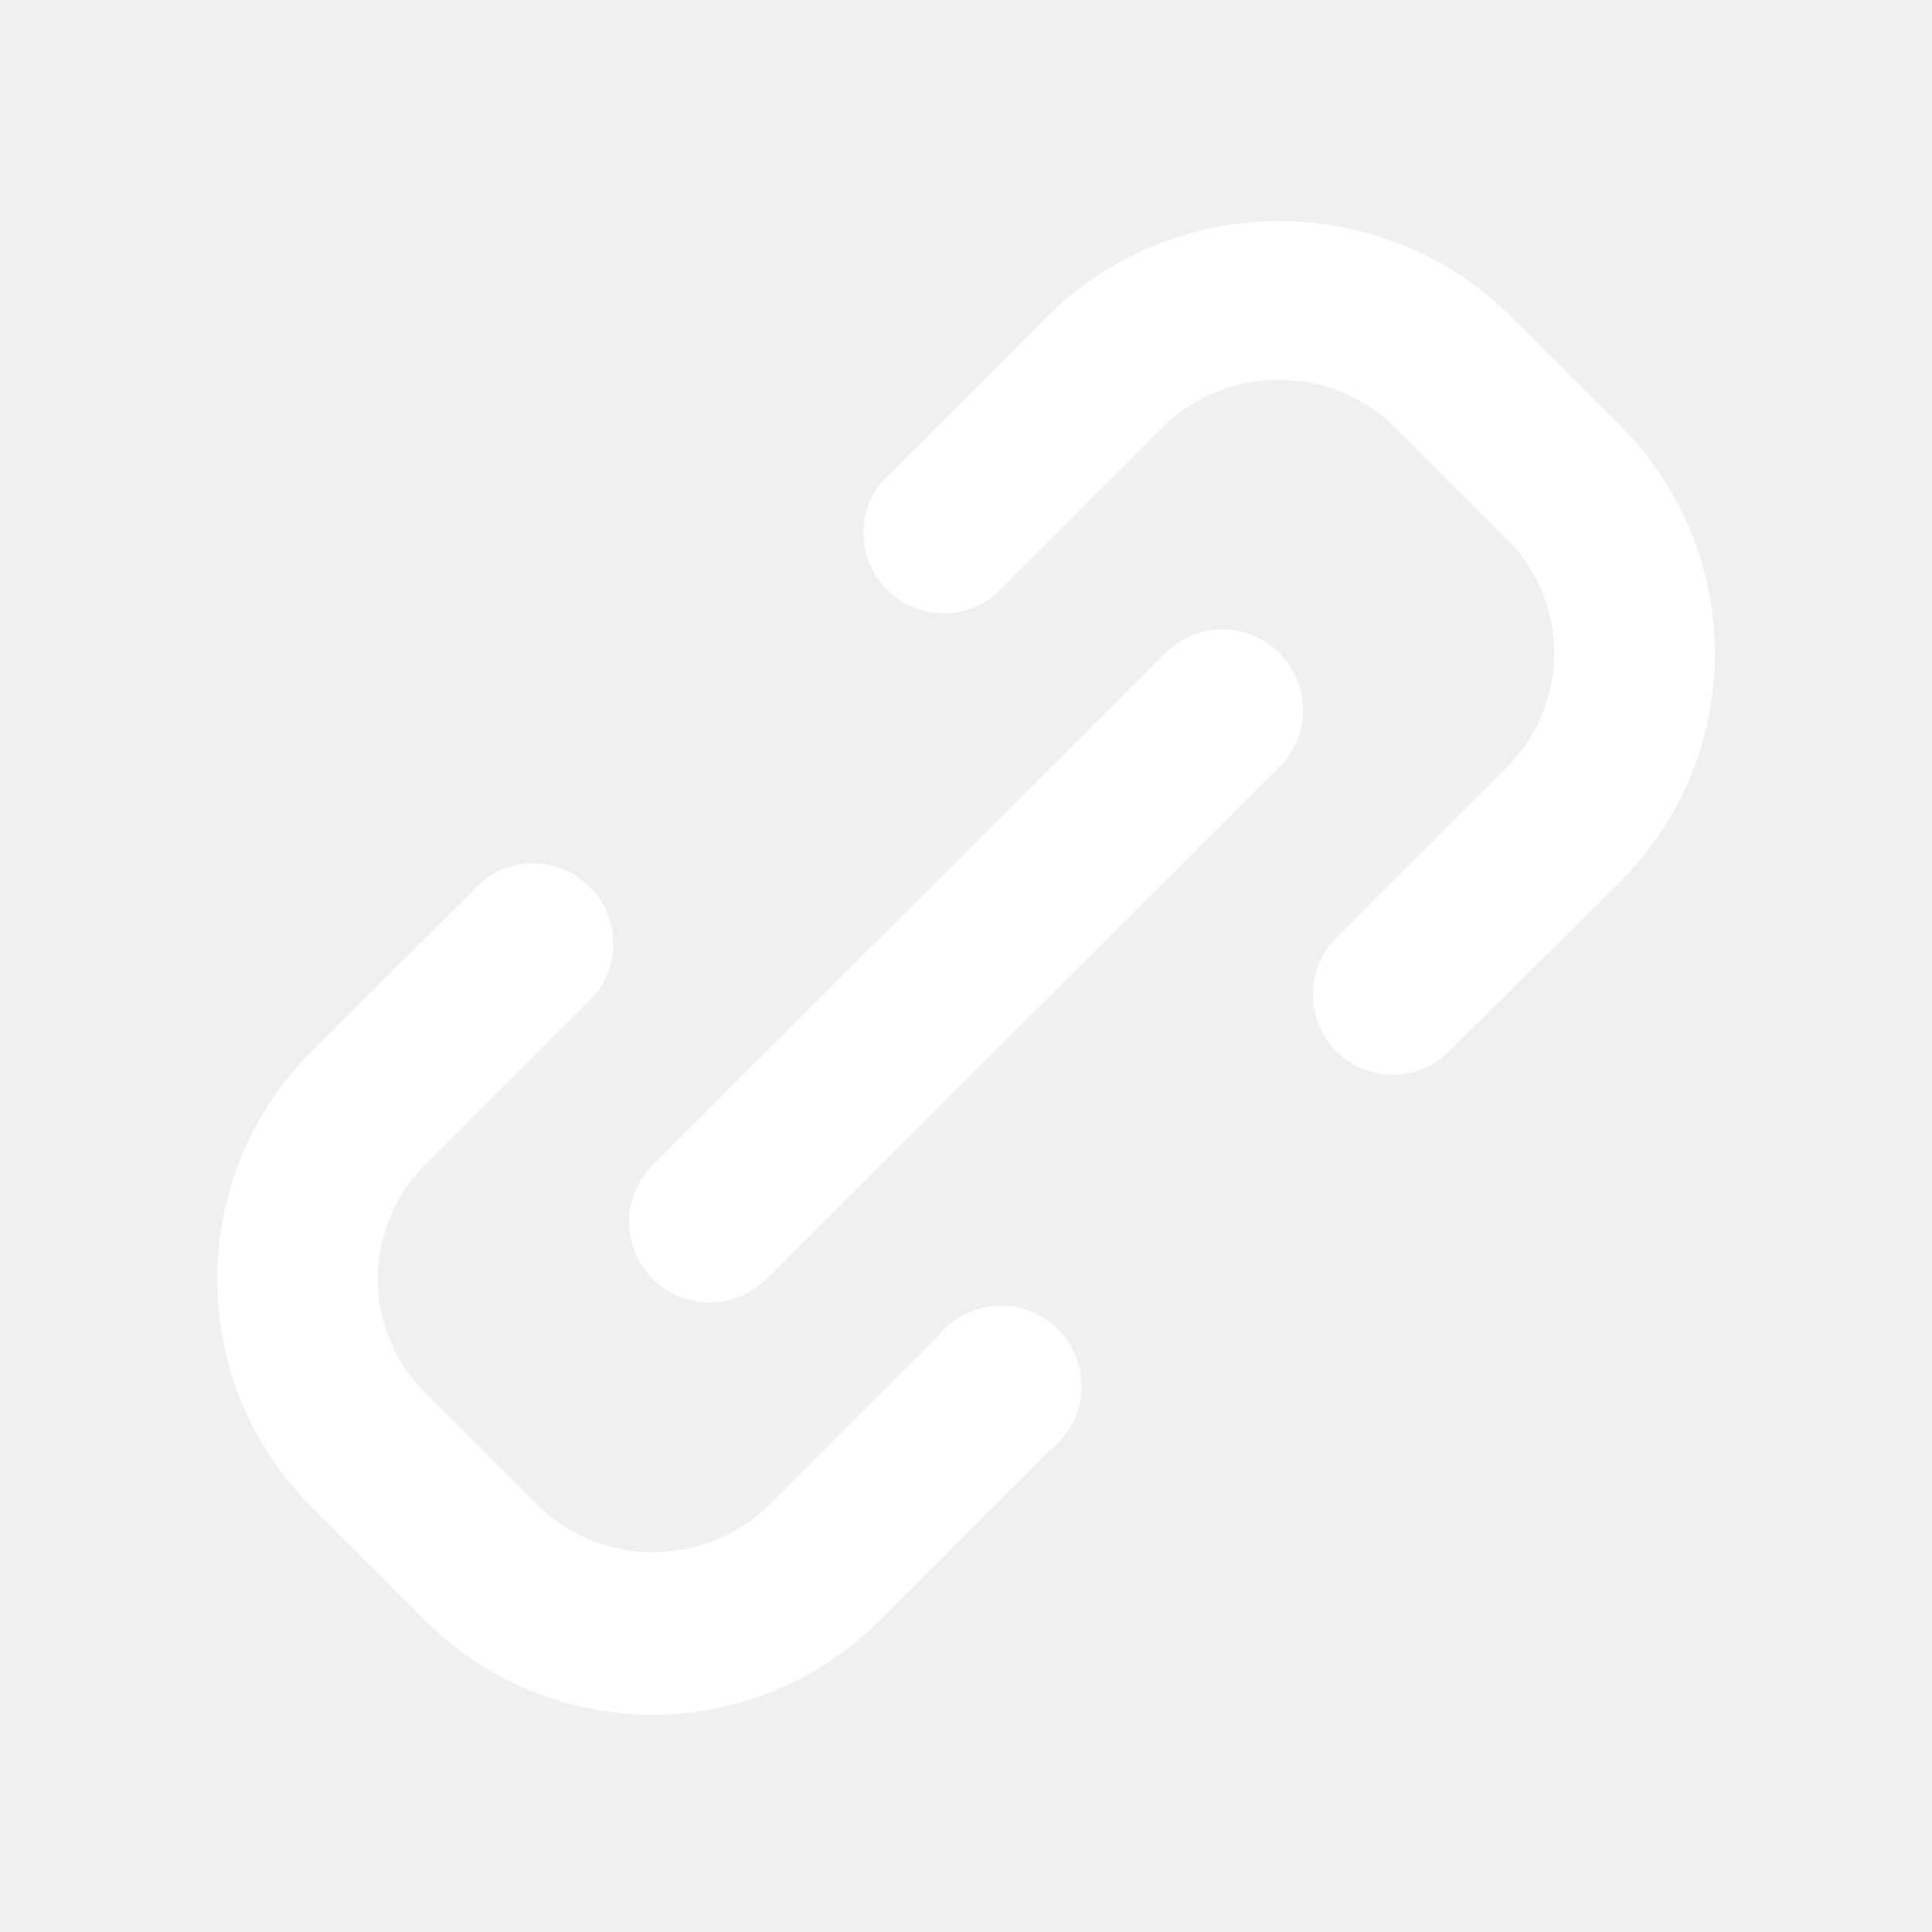
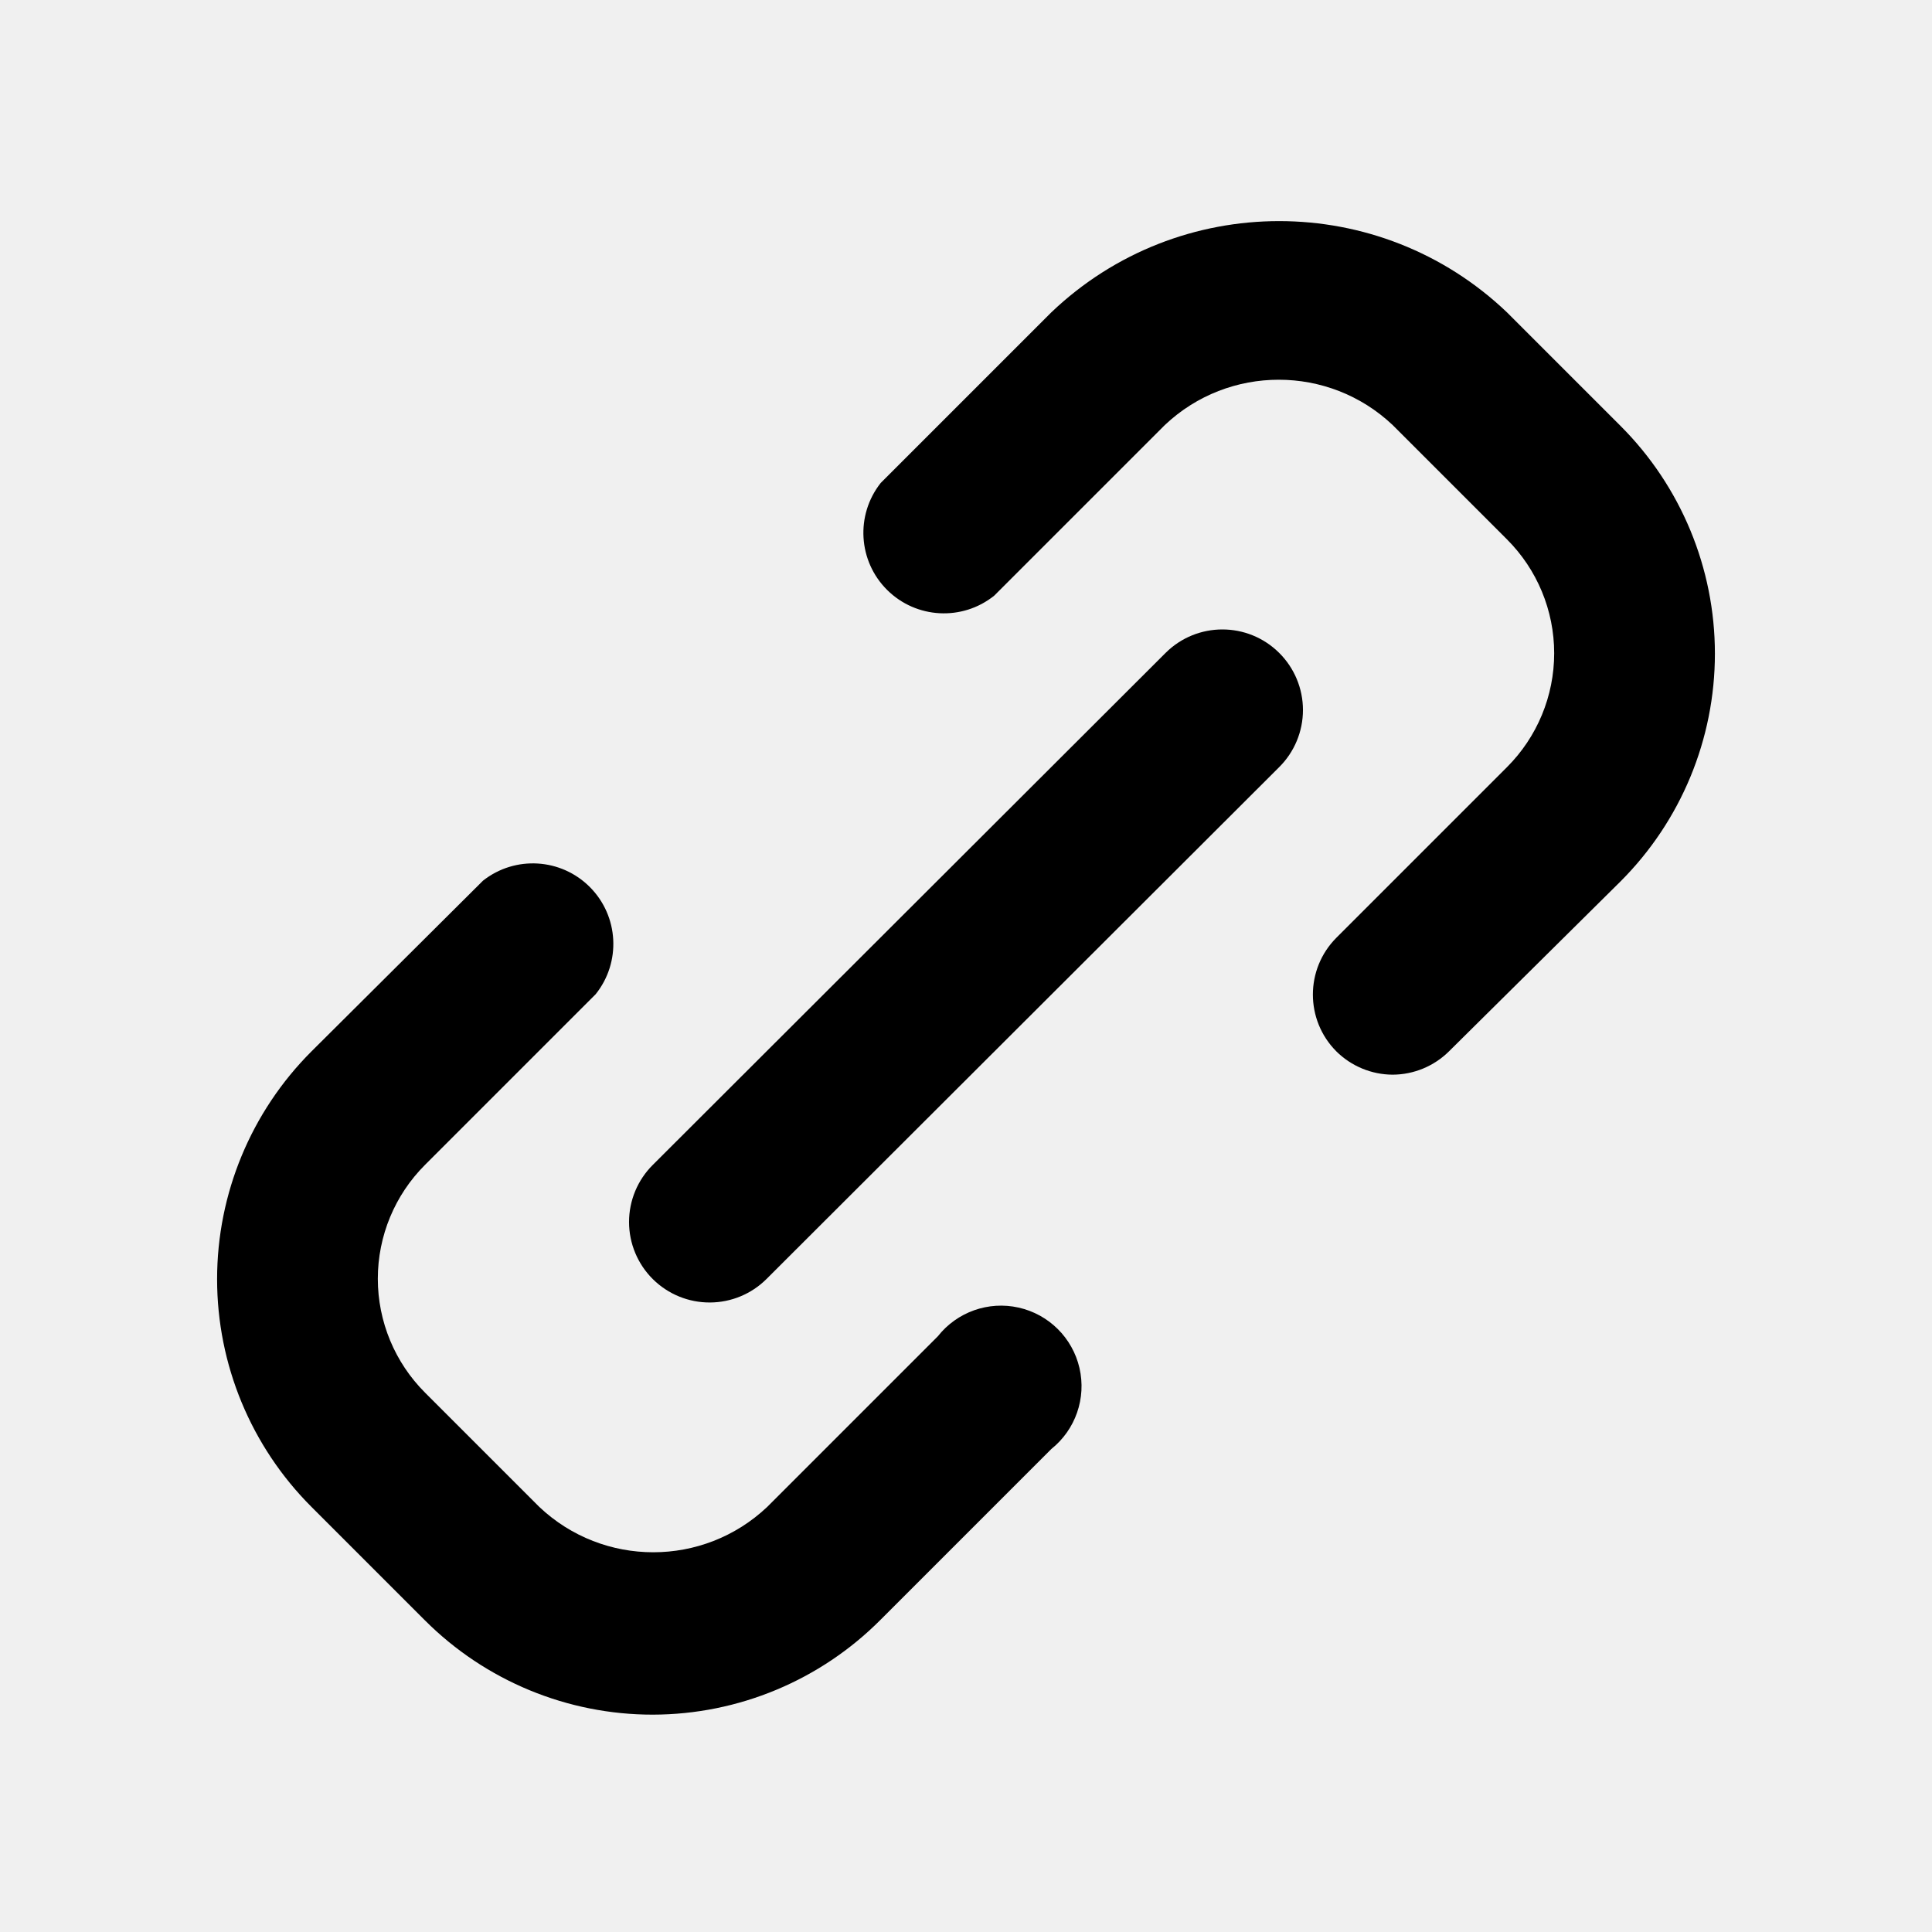
- <svg xmlns="http://www.w3.org/2000/svg" viewBox="0 0 24 24">
-   <path d="M17.3,13.35a1,1,0,0,1-.7-.29,1,1,0,0,1,0-1.41l2.12-2.12a2,2,0,0,0,0-2.83L17.3,5.28a2.06,2.06,0,0,0-2.83,0L12.35,7.4A1,1,0,0,1,10.94,6l2.12-2.12a4.1,4.1,0,0,1,5.66,0l1.41,1.41a4,4,0,0,1,0,5.66L18,13.06A1,1,0,0,1,17.3,13.35Z" fill="#fff" />
-   <path d="M8.11,21.3a4,4,0,0,1-2.83-1.17L3.87,18.72a4,4,0,0,1,0-5.66L6,10.94A1,1,0,0,1,7.4,12.35L5.28,14.47a2,2,0,0,0,0,2.83L6.7,18.72a2.06,2.06,0,0,0,2.83,0l2.12-2.12A1,1,0,1,1,13.06,18l-2.12,2.12A4,4,0,0,1,8.11,21.3Z" fill="#fff" />
-   <path d="M8.82,16.18a1,1,0,0,1-.71-.29,1,1,0,0,1,0-1.42l6.37-6.36a1,1,0,0,1,1.41,0,1,1,0,0,1,0,1.42L9.52,15.89A1,1,0,0,1,8.82,16.18Z" fill="#fff" />
+ <svg xmlns="http://www.w3.org/2000/svg" viewBox="0 0 24 24" stroke="none" stroke-width="0">
+   <path d="M17.3,13.35a1,1,0,0,1-.7-.29,1,1,0,0,1,0-1.41l2.12-2.12a2,2,0,0,0,0-2.83L17.3,5.28a2.06,2.06,0,0,0-2.83,0L12.35,7.4A1,1,0,0,1,10.94,6l2.12-2.12a4.1,4.1,0,0,1,5.66,0l1.41,1.41a4,4,0,0,1,0,5.66L18,13.06A1,1,0,0,1,17.3,13.35Z" />
+   <path d="M8.11,21.3a4,4,0,0,1-2.83-1.17L3.87,18.72a4,4,0,0,1,0-5.66L6,10.94A1,1,0,0,1,7.4,12.35L5.28,14.47a2,2,0,0,0,0,2.83L6.7,18.72a2.06,2.06,0,0,0,2.83,0l2.12-2.12A1,1,0,1,1,13.06,18l-2.12,2.12A4,4,0,0,1,8.11,21.3Z" />
+   <path d="M8.82,16.18a1,1,0,0,1-.71-.29,1,1,0,0,1,0-1.42l6.37-6.36a1,1,0,0,1,1.41,0,1,1,0,0,1,0,1.42L9.52,15.89A1,1,0,0,1,8.82,16.18Z" />
</svg>
